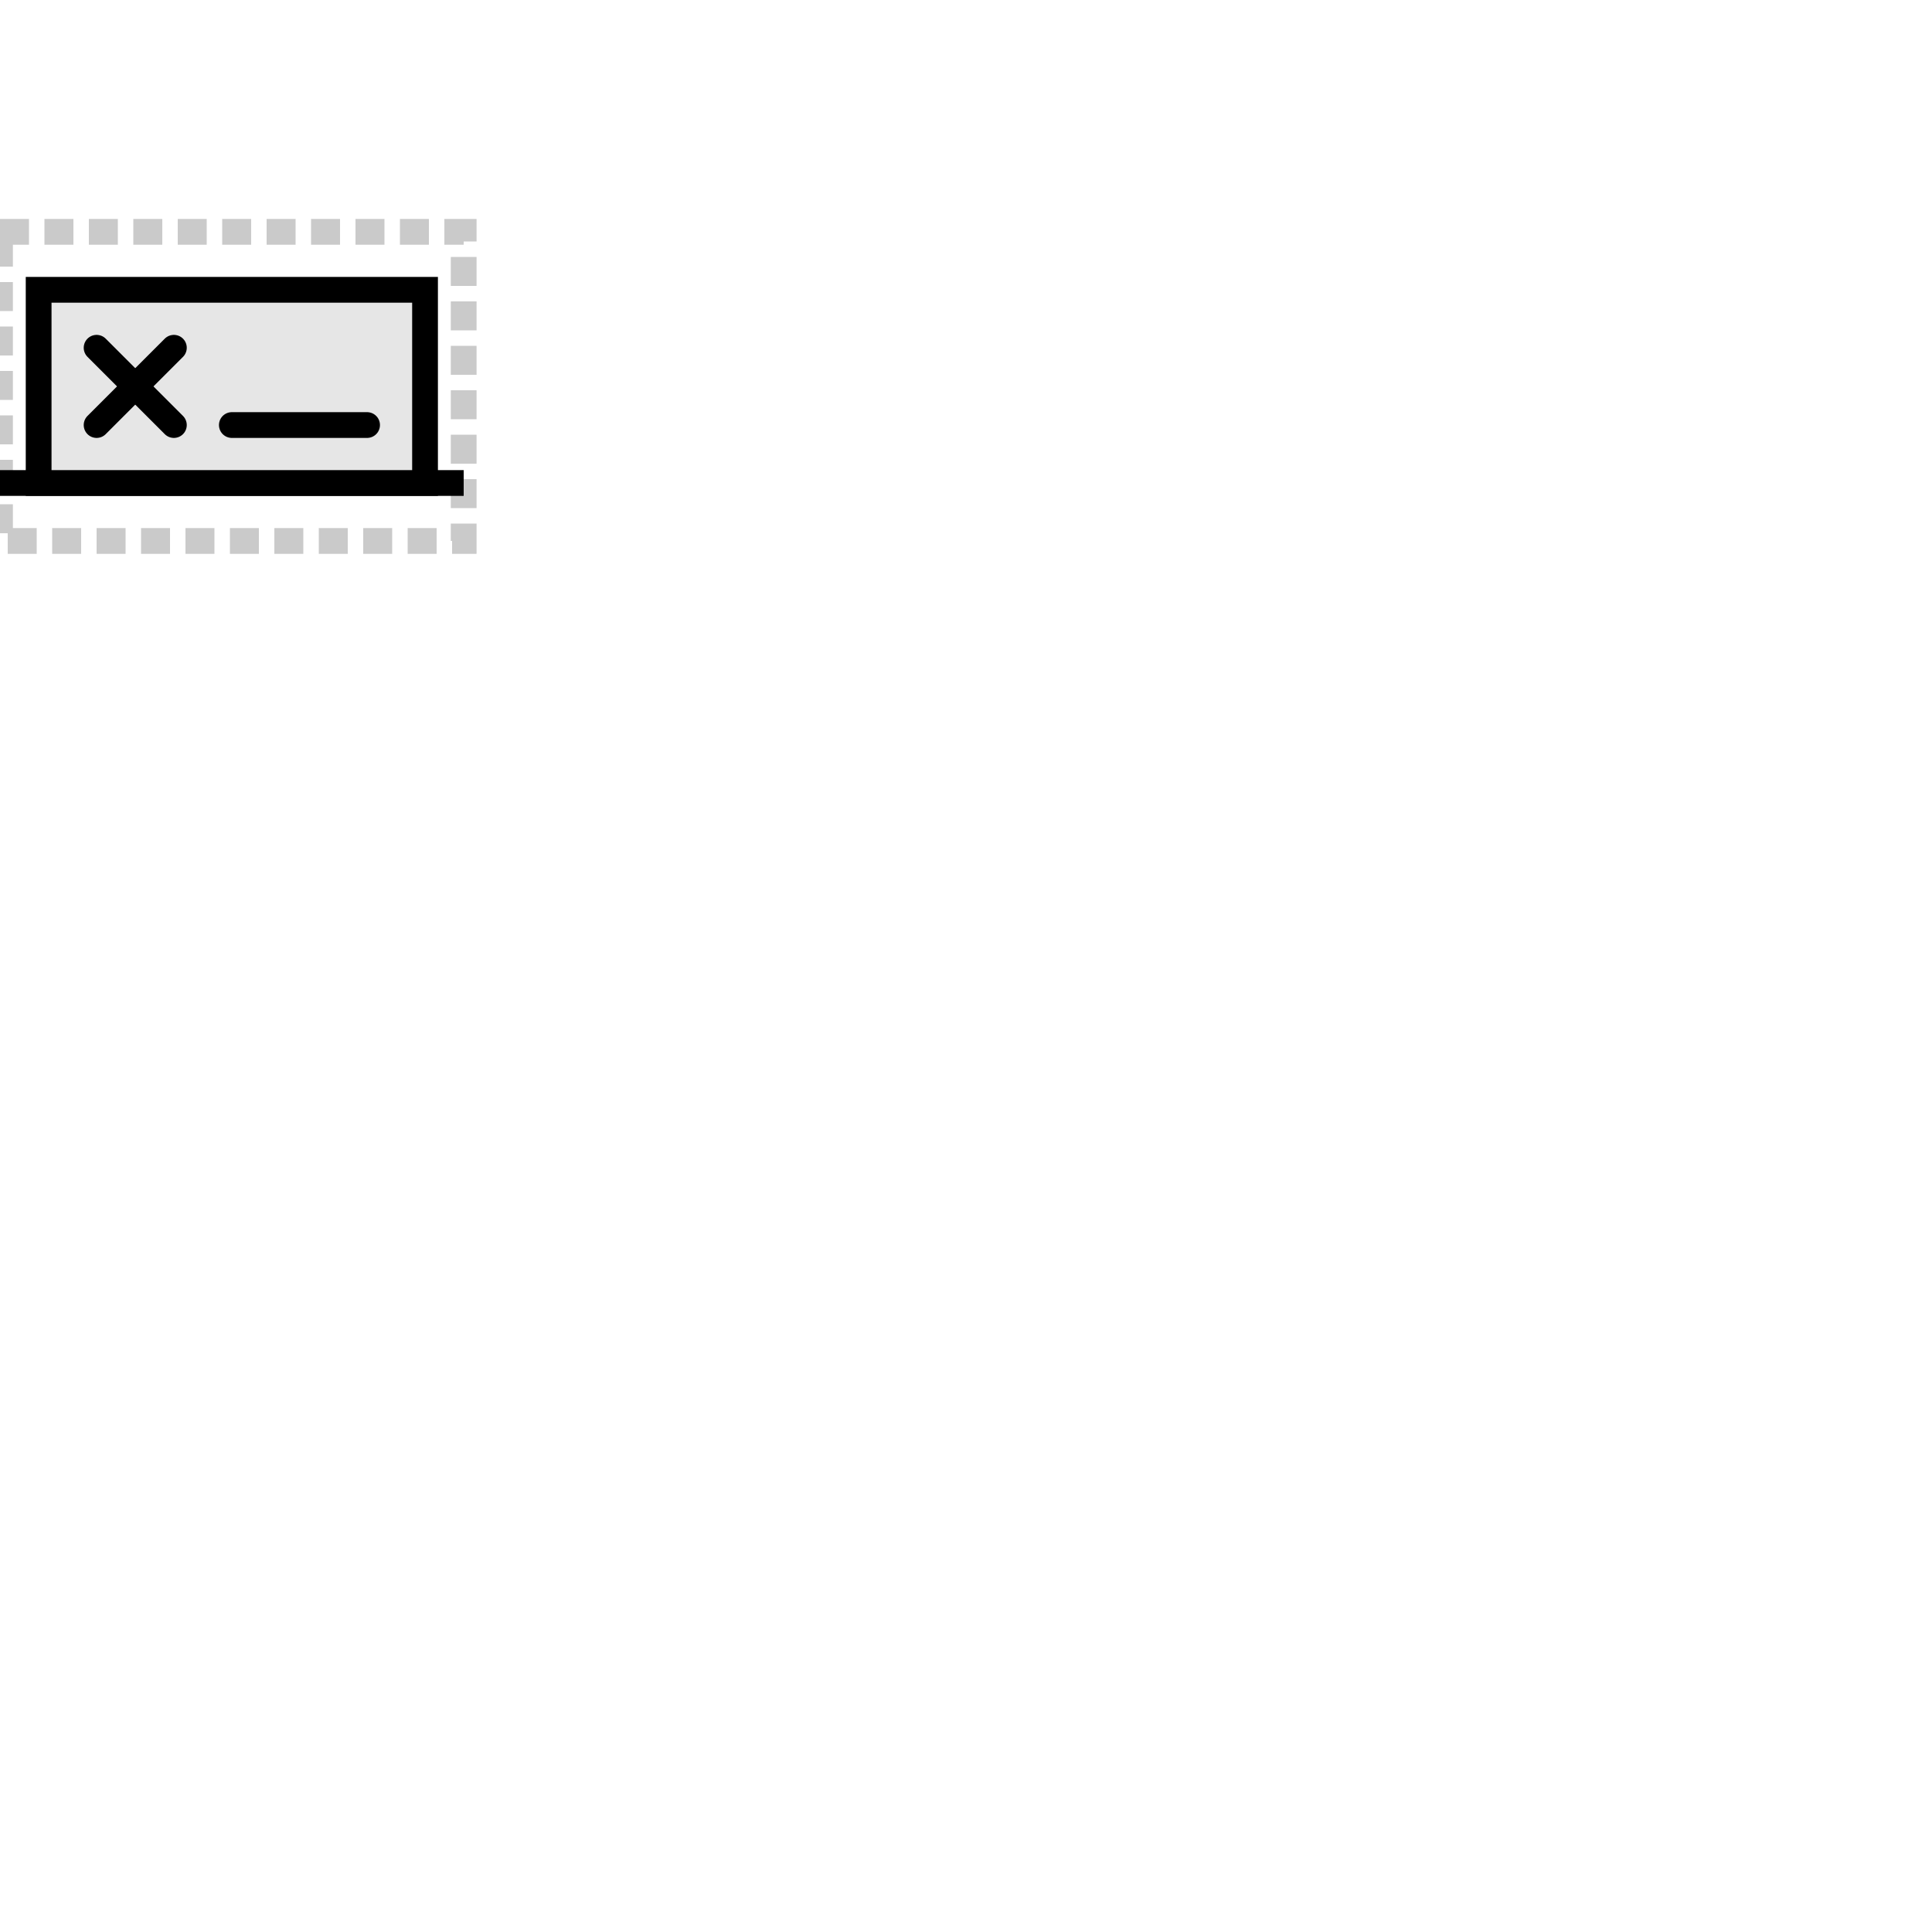
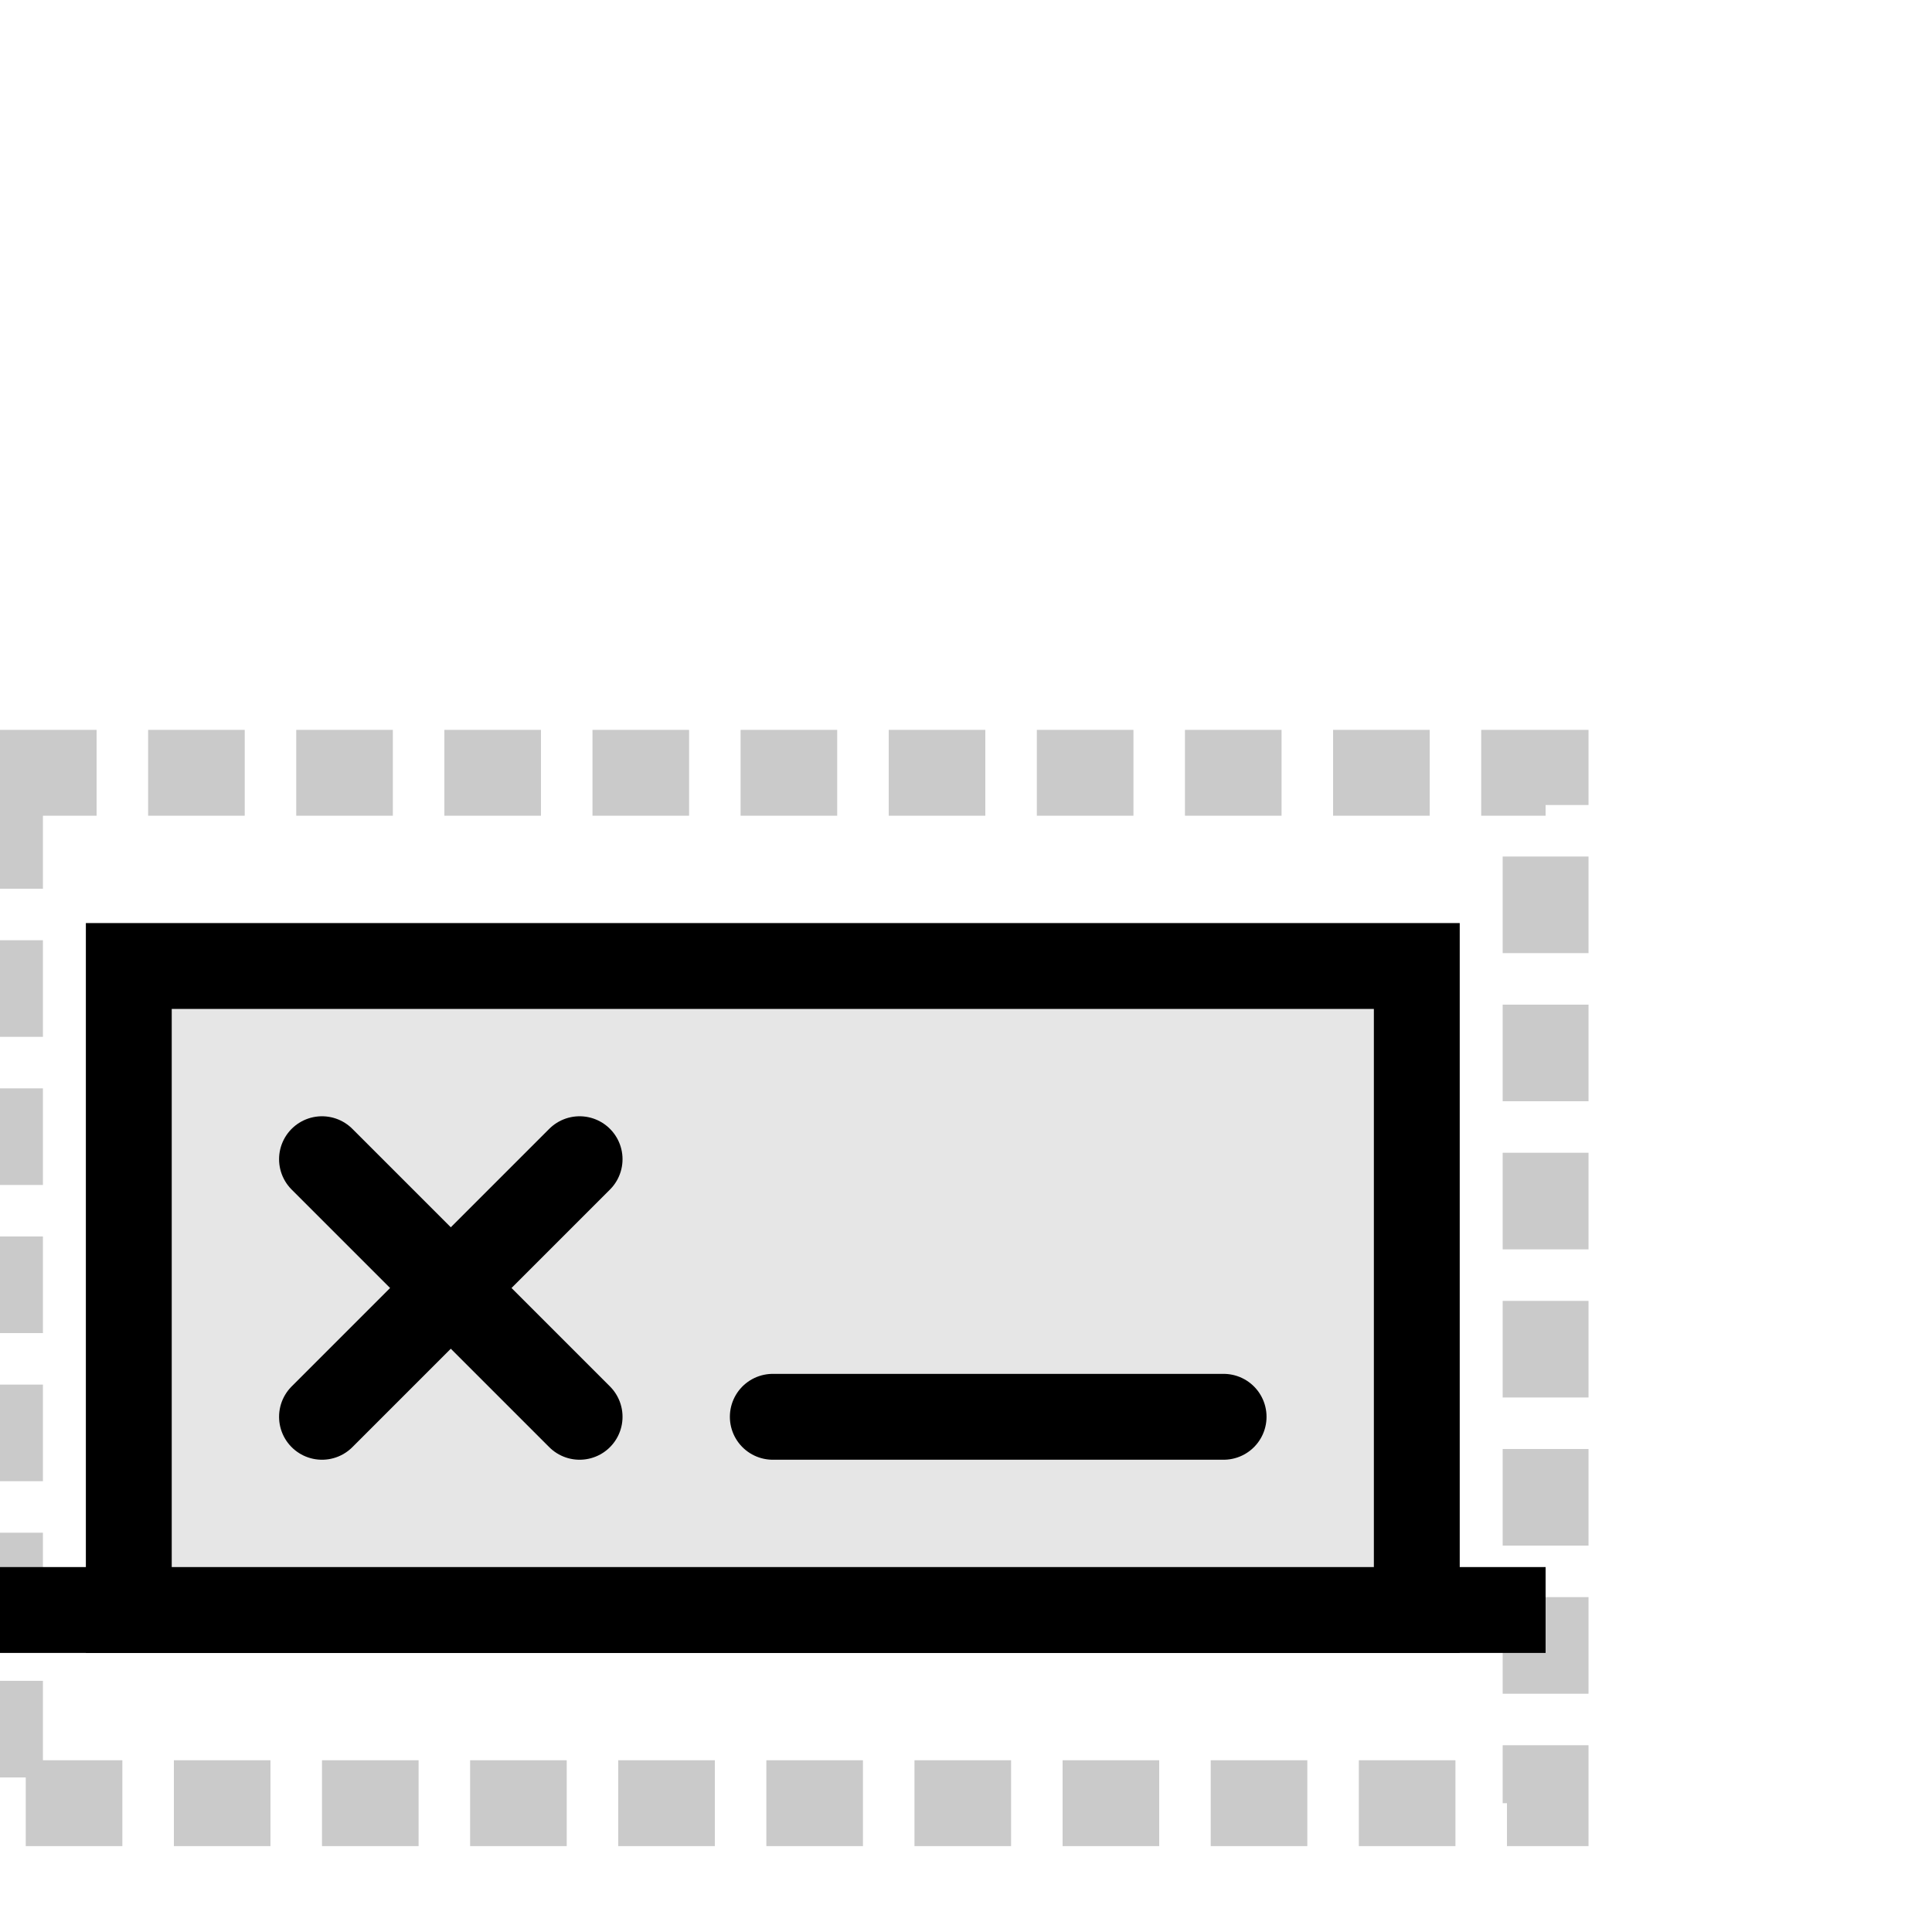
- <svg xmlns="http://www.w3.org/2000/svg" xmlns:ns1="https://parametric-svg.github.io/v0.2" version="1.1" width="100" height="100" glyphtype="Signature" soterms="SO:0001978" ns1:defaults="baseline_offset=0;baseline_x=0;baseline_y=25;height=10;pad_after=2;pad_before=2;pad_bottom=3;pad_top=3;width=20">
-   <rect class="bounding-box" id="bounding-box" ns1:x="{baseline_x}" x="0" ns1:y="{(baseline_y-baseline_offset)-height-pad_top}" y="12" ns1:width="{pad_before+width+pad_after}" width="24" ns1:height="{pad_top+height+pad_bottom}" height="16" style="fill:none;stroke:rgb(150,150,150);stroke-opacity:0.5;stroke-width:1pt;stroke-linecap:butt;stroke-linejoin:miter;stroke-dasharray:1.5,0.8" />
-   <path class="baseline" id="baseline" ns1:d="M{baseline_x},{baseline_y} L{pad_before+width+pad_after},{baseline_y}" d="M0,25 L24,25" ns1:y="{baseline_y}" style="fill:none;stroke:black;stroke-width:1pt" />
-   <path class="filled-path" id="signature-box-path" ns1:d="M{baseline_x+pad_before},{(baseline_y-baseline_offset)-height} L{baseline_x+pad_before+width},{(baseline_y-baseline_offset)-height} L{baseline_x+pad_before+width},{(baseline_y-baseline_offset)} {baseline_x+pad_before},{(baseline_y-baseline_offset)} Z" d="M2,15 L22,15 L22,25 2,25 Z" style="fill:rgb(230,230,230);fill-rule:nonzero;stroke:black;stroke-width:1pt;stroke-linejoin:miter;stroke-linecap:butt" />
-   <path class="unfilled-path" id="signature-cross-path1" ns1:d="M{baseline_x+pad_before+(height*0.3)},{(baseline_y-baseline_offset)-height+(height*0.3)} L{baseline_x+pad_before+(height*0.7)},{(baseline_y-baseline_offset)-height+(height*0.7)}" d="M5.0,18.0 L9.0,22.0" style="fill:none;stroke:black;stroke-width:1pt;stroke-linejoin:round;stroke-linecap:round" />
-   <path class="unfilled-path" id="signature-cross-path2" ns1:d="M{baseline_x+pad_before+(height*0.3)},{(baseline_y-baseline_offset)-(height*0.3)} L{baseline_x+pad_before+(height*0.7)},{(baseline_y-baseline_offset)-(height*0.7)}" d="M5.0,22.0 L9.0,18.0" style="fill:none;stroke:black;stroke-width:1pt;stroke-linejoin:round;stroke-linecap:round" />
-   <path class="unfilled-path" id="signature-line-path" ns1:d="M{baseline_x+pad_before+height},{(baseline_y-baseline_offset)-(height*0.3)} L{baseline_x+pad_before+width-(height*0.3)},{(baseline_y-baseline_offset)-(height*0.3)}" d="M12,22.0 L19.0,22.0" style="fill:none;stroke:black;stroke-width:1pt;stroke-linejoin:round;stroke-linecap:round" />
+ <svg xmlns="http://www.w3.org/2000/svg" xmlns:ns1="https://parametric-svg.github.io/v0.2" version="1.1" width="30" height="30" glyphtype="Signature" soterms="SO:0001978" ns1:defaults="height=10;width=20">
+   <rect class="bounding-box" id="bounding-box" ns1:x="{0}" x="0" ns1:y="{-height}" y="12" ns1:width="{width}" width="24" ns1:height="{height}" height="16" style="fill:none;stroke:rgb(150,150,150);stroke-opacity:0.5;stroke-width:1pt;stroke-linecap:butt;stroke-linejoin:miter;stroke-dasharray:1.5,0.8" />
+   <path class="baseline" id="baseline" ns1:d="M{0},{0} L{width},{0}" d="M0,25 L24,25" ns1:y="{0}" style="fill:none;stroke:black;stroke-width:1pt" />
+   <path class="filled-path" id="signature-box-path" ns1:d="M{0},{-height} L{width},{-height} L{width},{0} {0},{0} Z" d="M2,15 L22,15 L22,25 2,25 Z" style="fill:rgb(230,230,230);fill-rule:nonzero;stroke:black;stroke-width:1pt;stroke-linejoin:miter;stroke-linecap:butt" />
+   <path class="unfilled-path" id="signature-cross-path1" ns1:d="M{0.3*height},{-0.7*height} L{0.7*height},{-0.3*height}" d="M5.0,18.0 L9.0,22.0" style="fill:none;stroke:black;stroke-width:1pt;stroke-linejoin:round;stroke-linecap:round" />
+   <path class="unfilled-path" id="signature-cross-path2" ns1:d="M{0.3*height},{-0.3*height} L{0.7*height},{-0.7*height}" d="M5.0,22.0 L9.0,18.0" style="fill:none;stroke:black;stroke-width:1pt;stroke-linejoin:round;stroke-linecap:round" />
+   <path class="unfilled-path" id="signature-line-path" ns1:d="M{height},{-0.3*height} L{-0.3*height + width},{-0.3*height}" d="M12,22.0 L19.0,22.0" style="fill:none;stroke:black;stroke-width:1pt;stroke-linejoin:round;stroke-linecap:round" />
</svg>
